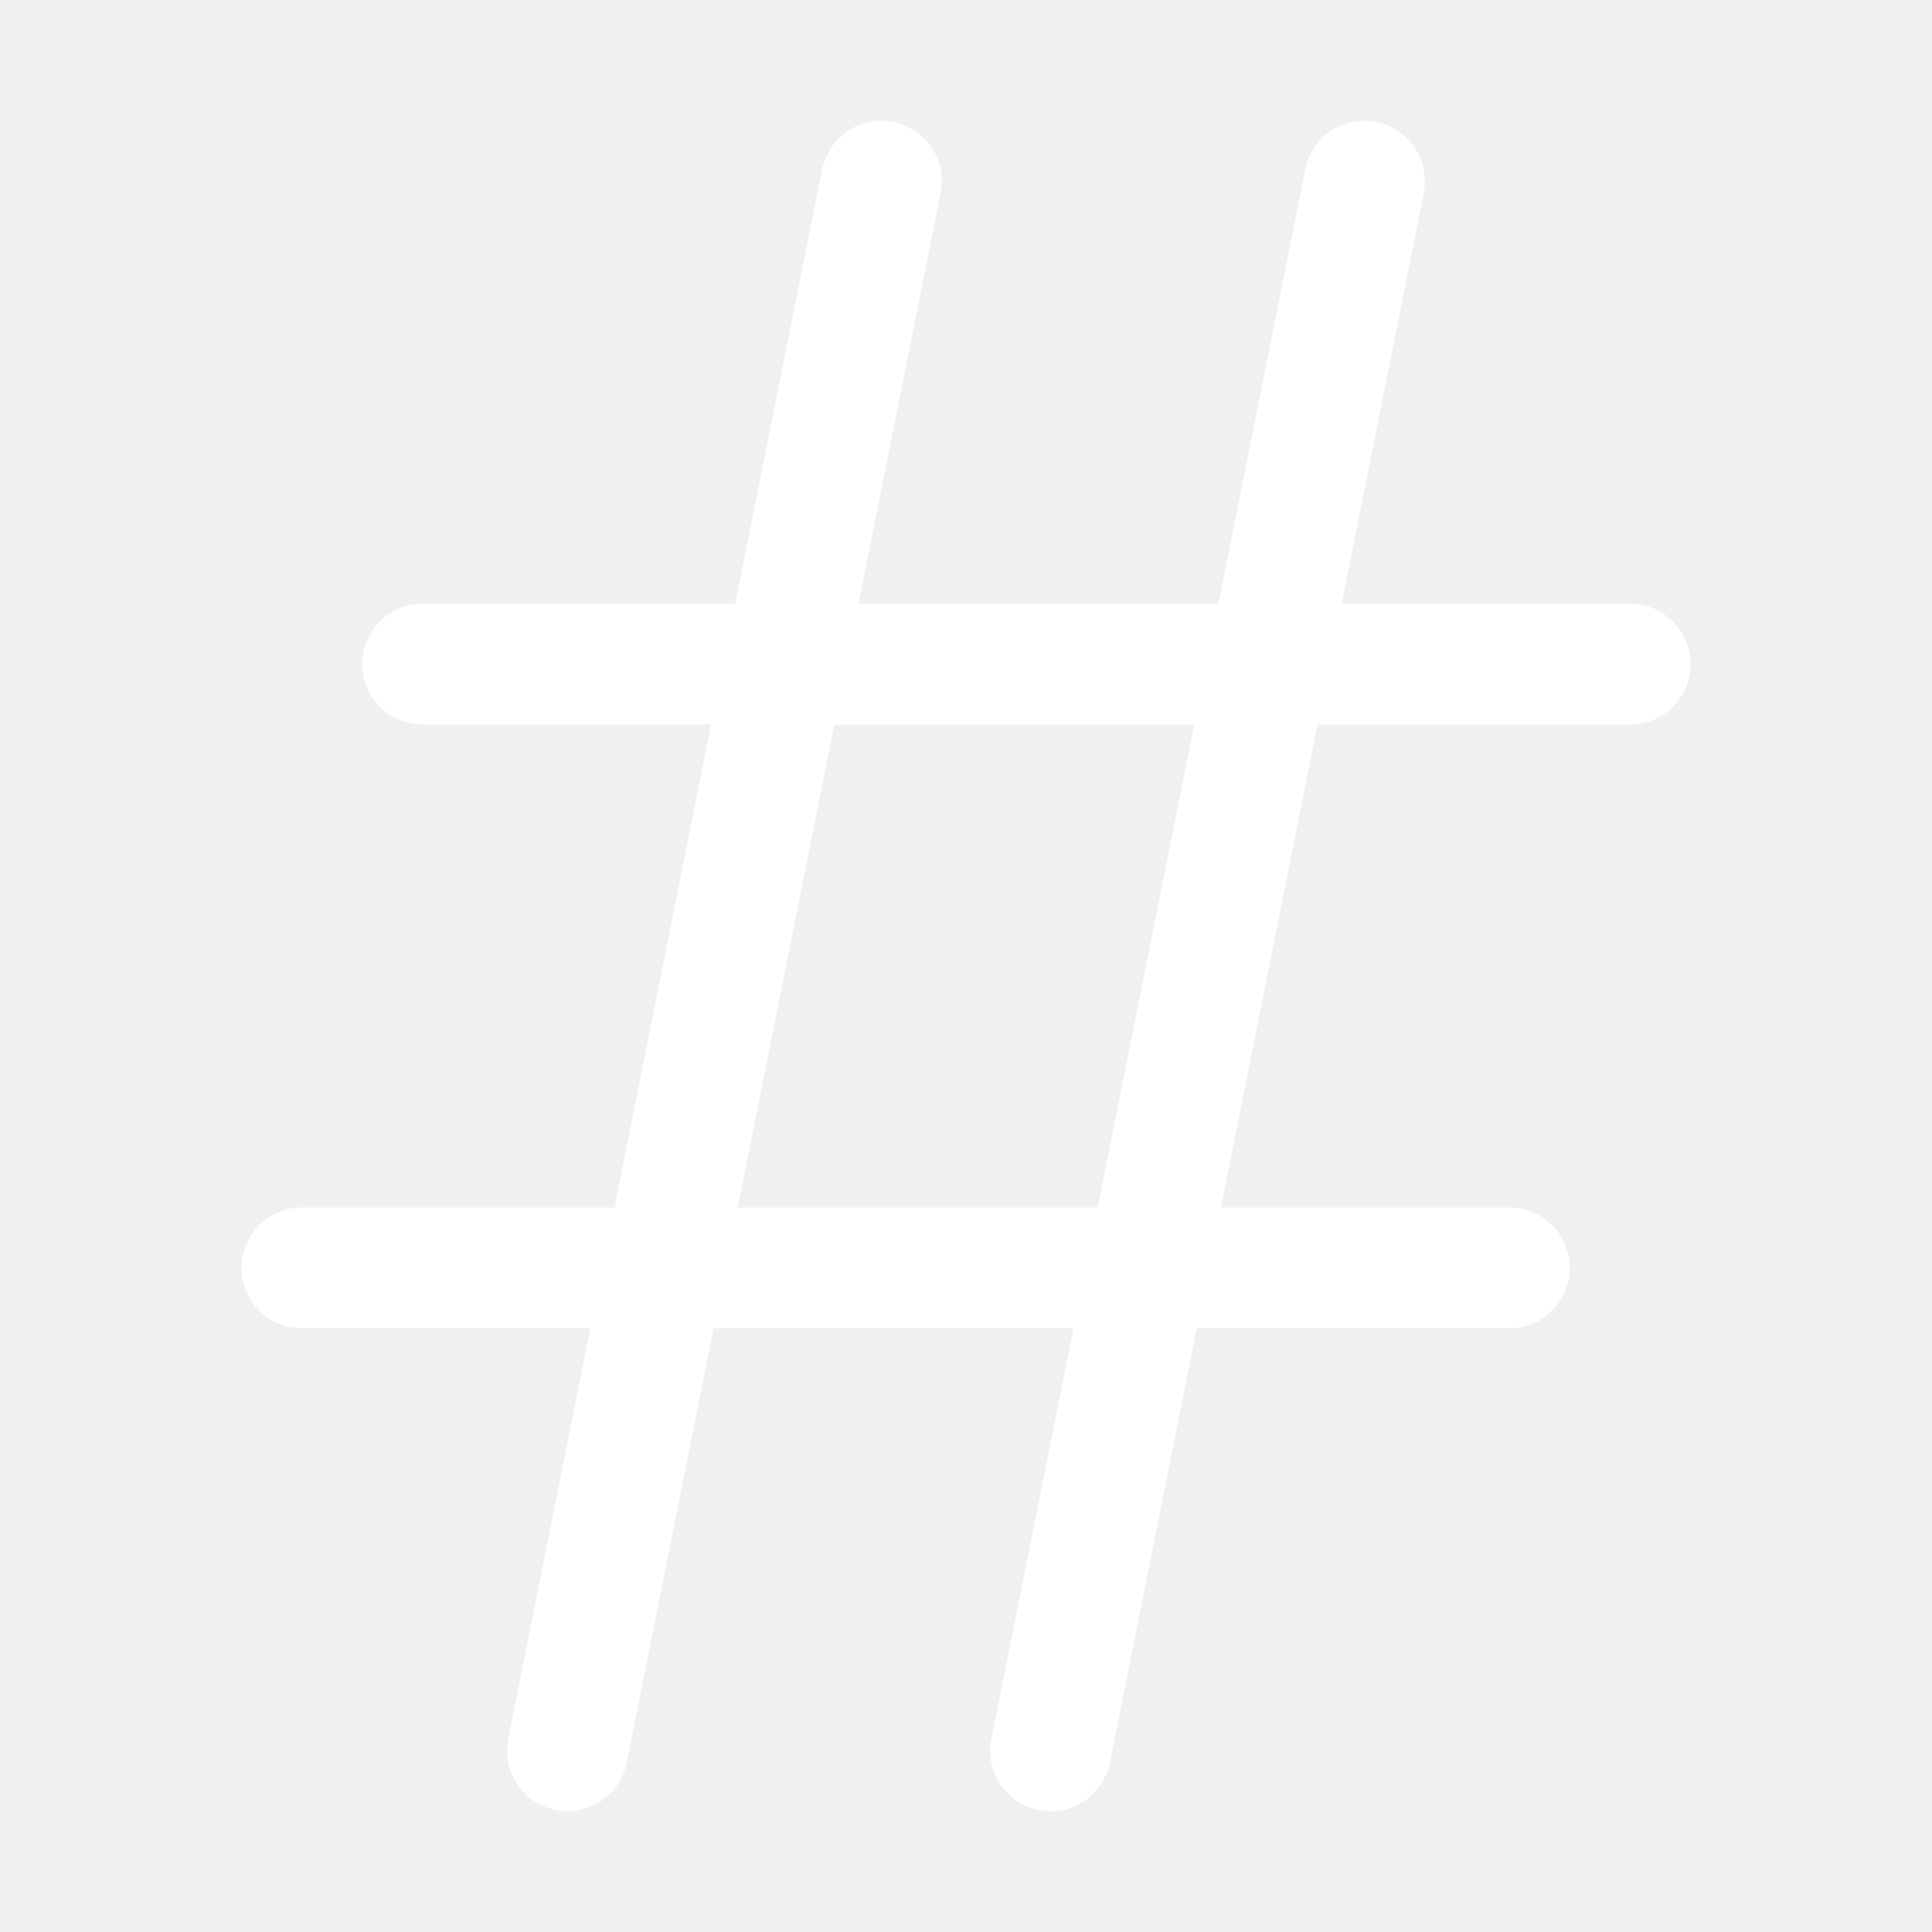
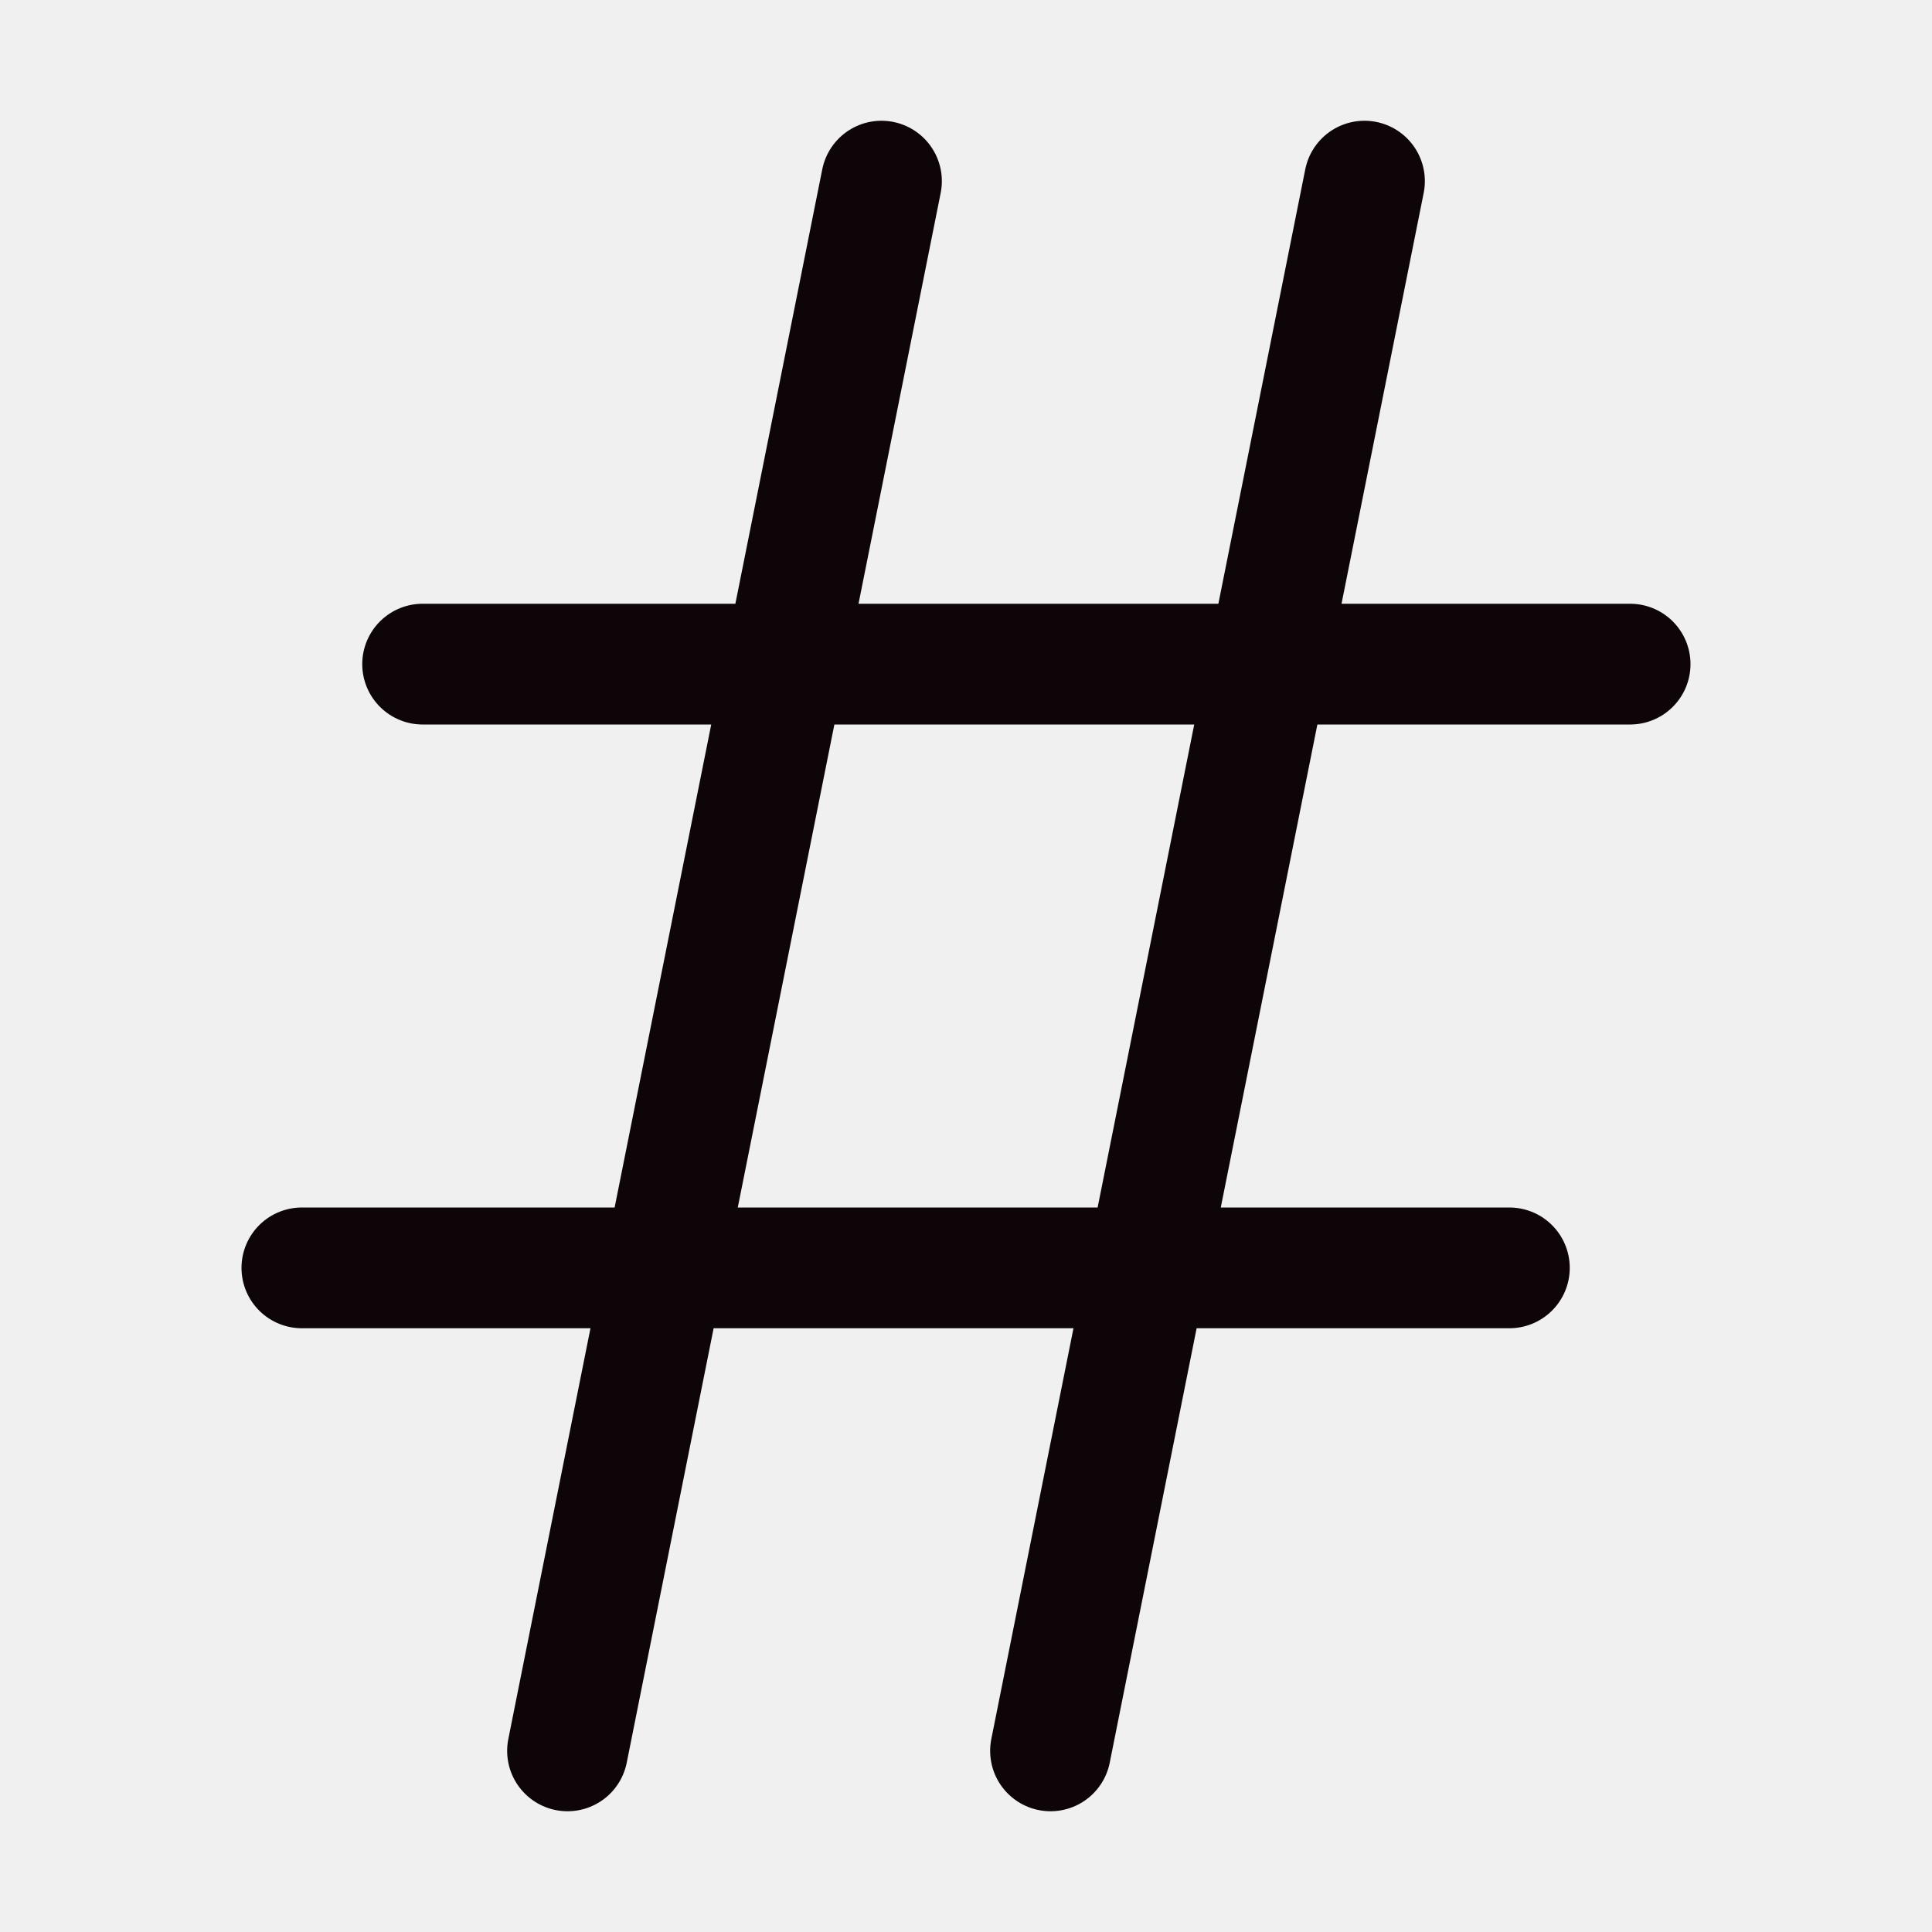
- <svg xmlns="http://www.w3.org/2000/svg" fill="#fff" viewBox="0 0 24 24" stroke-width="1.5" stroke="#fff" class="w-6 h-6">
+ <svg xmlns="http://www.w3.org/2000/svg" fill="#0d0507" viewBox="0 0 24 24" stroke-width="1.5" stroke="#0d0507" class="w-6 h-6">
  <path stroke-linecap="round" stroke-linejoin="round" d="M5.25 8.25h15m-16.5 7.5h15m-1.8-13.5-3.9 19.5m-2.1-19.5-3.9 19.5" />
</svg>
